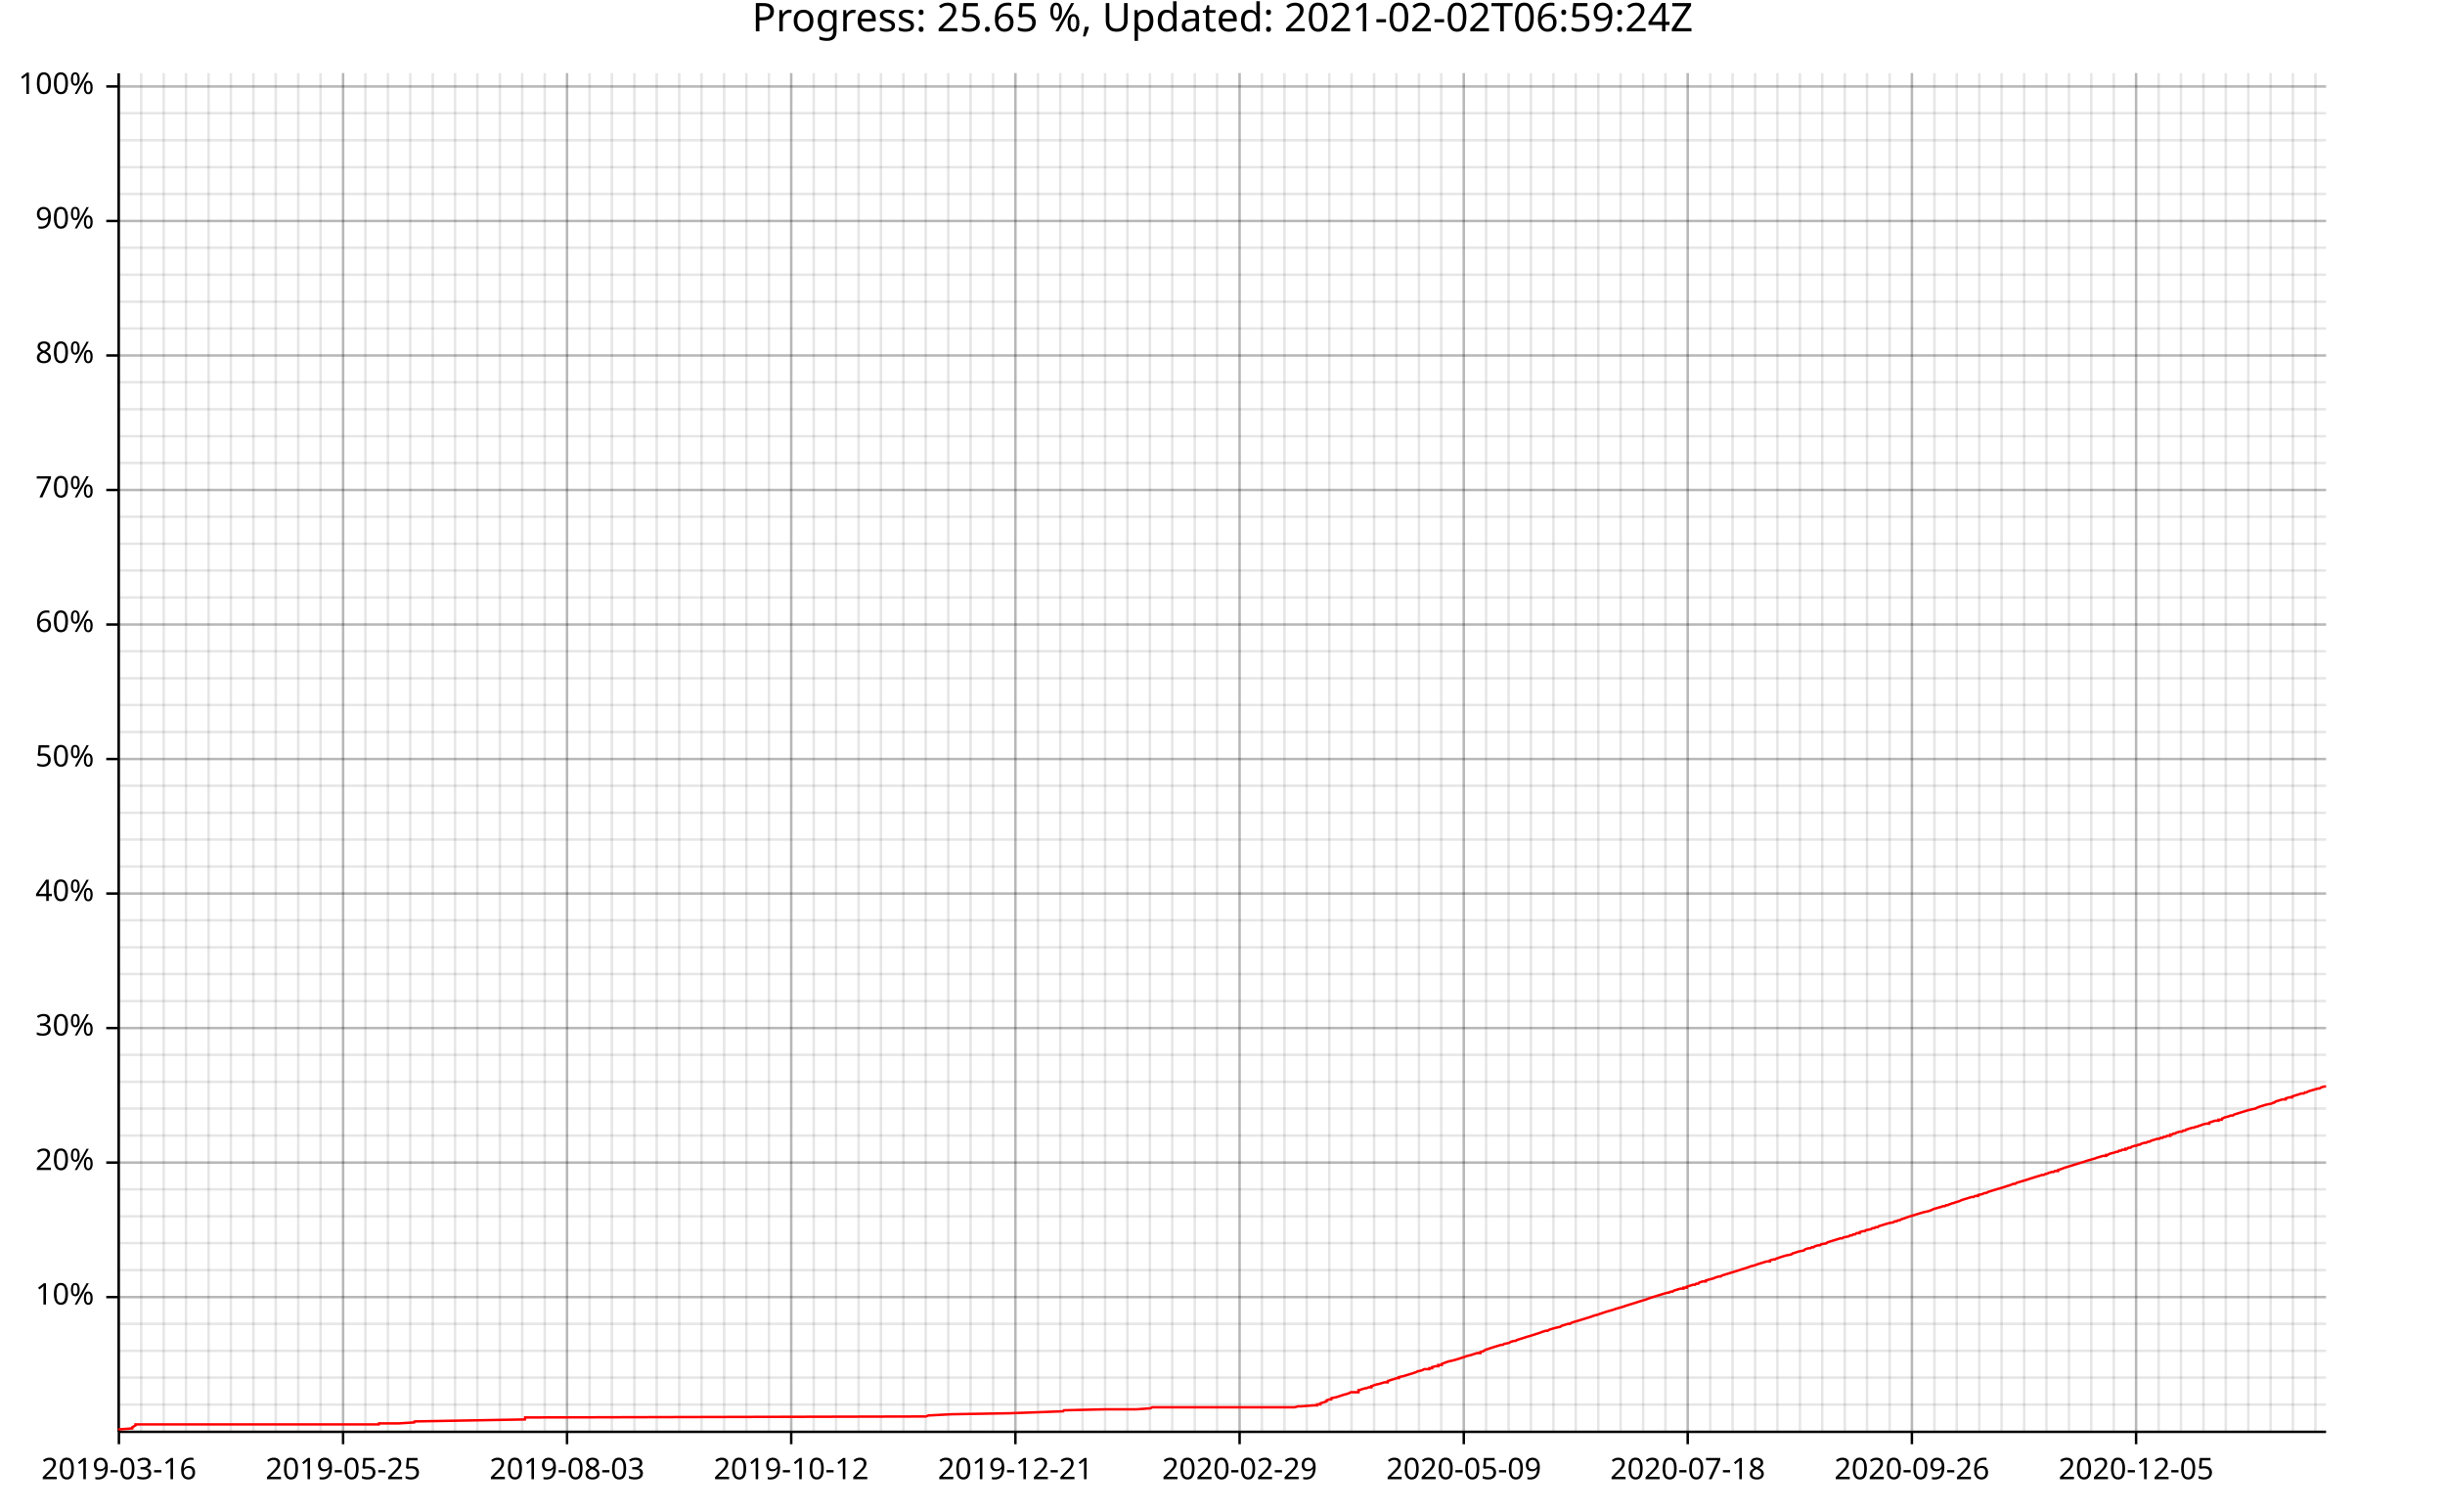
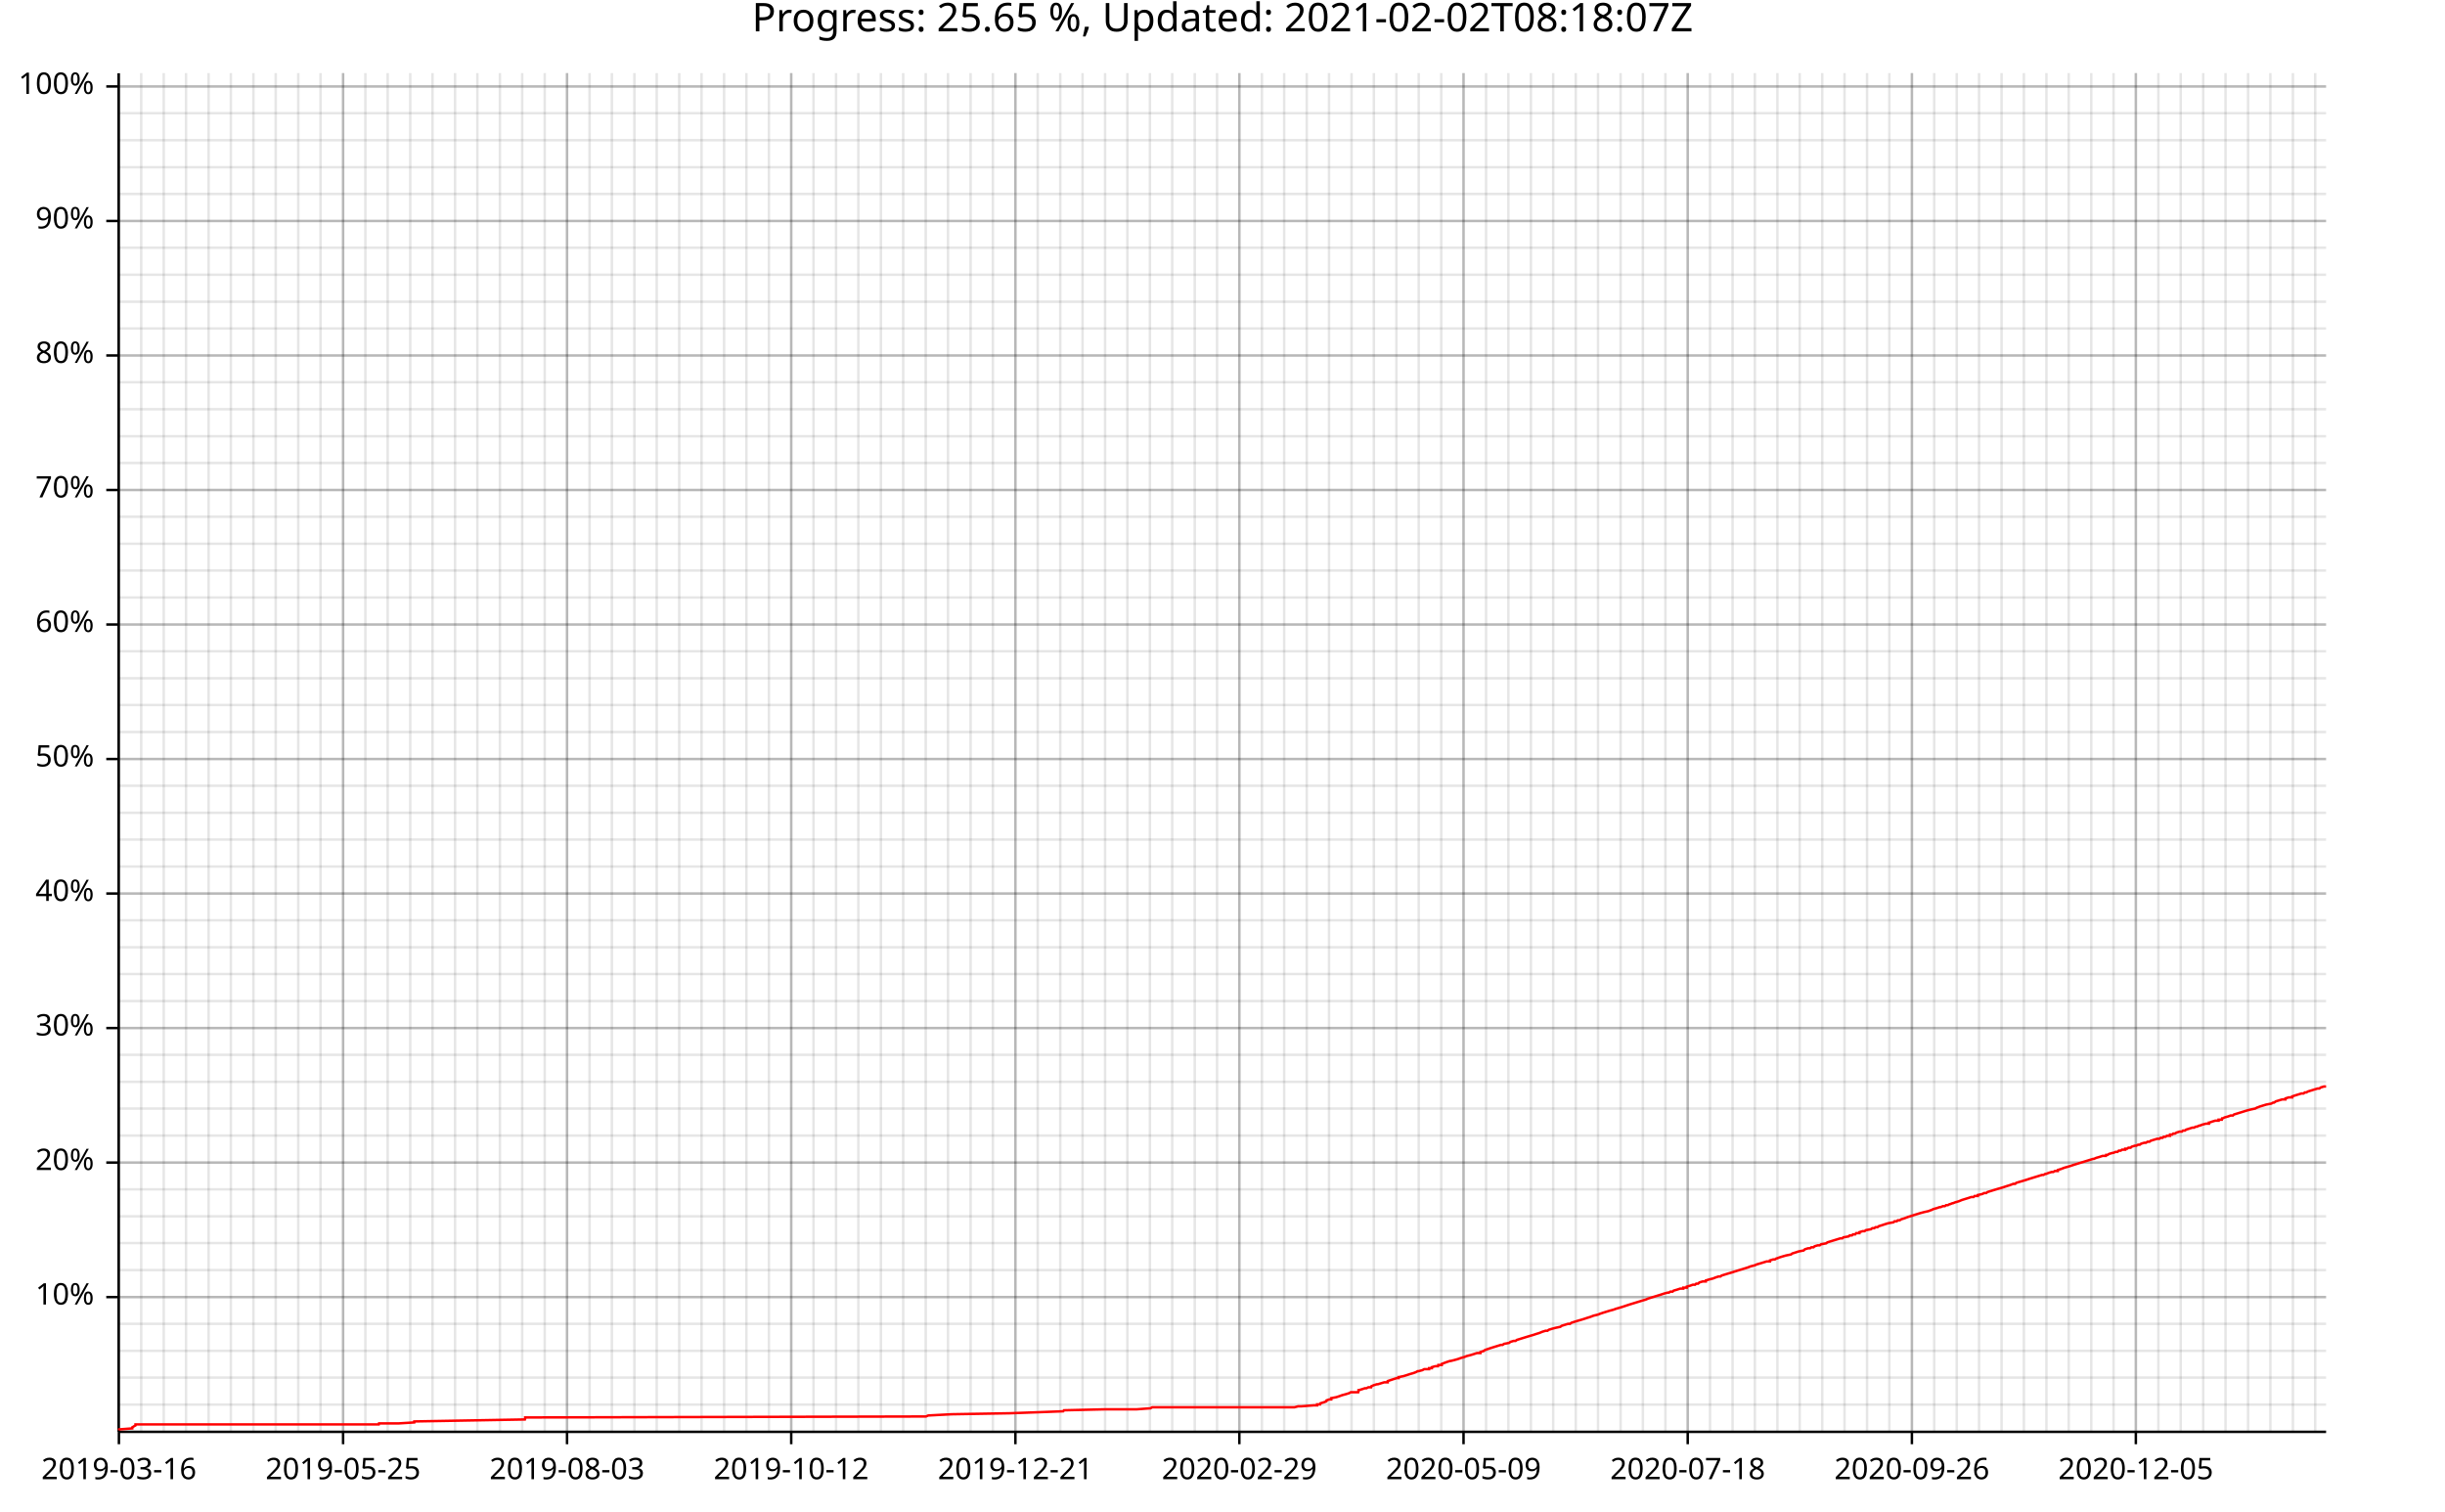
<svg xmlns="http://www.w3.org/2000/svg" width="987" height="610" viewBox="0 0 9870 6100">
  <text x="4935" y="5" dy="0.76em" text-anchor="middle" font-family="sans-serif" font-size="160" opacity="1" fill="#000000">
- Progress: 25.65 %, Updated: 2021-02-02T06:59:24Z
+ Progress: 25.65 %, Updated: 2021-02-02T08:18:07Z
</text>
  <line opacity="0.1" stroke="#000000" stroke-width="10" x1="480" y1="5779" x2="480" y2="295" />
  <line opacity="0.1" stroke="#000000" stroke-width="10" x1="570" y1="5779" x2="570" y2="295" />
  <line opacity="0.1" stroke="#000000" stroke-width="10" x1="661" y1="5779" x2="661" y2="295" />
  <line opacity="0.1" stroke="#000000" stroke-width="10" x1="751" y1="5779" x2="751" y2="295" />
  <line opacity="0.1" stroke="#000000" stroke-width="10" x1="842" y1="5779" x2="842" y2="295" />
  <line opacity="0.1" stroke="#000000" stroke-width="10" x1="932" y1="5779" x2="932" y2="295" />
  <line opacity="0.1" stroke="#000000" stroke-width="10" x1="1023" y1="5779" x2="1023" y2="295" />
  <line opacity="0.1" stroke="#000000" stroke-width="10" x1="1113" y1="5779" x2="1113" y2="295" />
  <line opacity="0.1" stroke="#000000" stroke-width="10" x1="1204" y1="5779" x2="1204" y2="295" />
  <line opacity="0.1" stroke="#000000" stroke-width="10" x1="1294" y1="5779" x2="1294" y2="295" />
  <line opacity="0.1" stroke="#000000" stroke-width="10" x1="1385" y1="5779" x2="1385" y2="295" />
  <line opacity="0.1" stroke="#000000" stroke-width="10" x1="1475" y1="5779" x2="1475" y2="295" />
-   <line opacity="0.1" stroke="#000000" stroke-width="10" x1="1566" y1="5779" x2="1566" y2="295" />
+   <line opacity="0.1" stroke="#000000" stroke-width="10" x1="1565" y1="5779" x2="1565" y2="295" />
  <line opacity="0.1" stroke="#000000" stroke-width="10" x1="1656" y1="5779" x2="1656" y2="295" />
-   <line opacity="0.1" stroke="#000000" stroke-width="10" x1="1747" y1="5779" x2="1747" y2="295" />
+   <line opacity="0.1" stroke="#000000" stroke-width="10" x1="1746" y1="5779" x2="1746" y2="295" />
  <line opacity="0.1" stroke="#000000" stroke-width="10" x1="1837" y1="5779" x2="1837" y2="295" />
  <line opacity="0.1" stroke="#000000" stroke-width="10" x1="1927" y1="5779" x2="1927" y2="295" />
  <line opacity="0.1" stroke="#000000" stroke-width="10" x1="2018" y1="5779" x2="2018" y2="295" />
  <line opacity="0.1" stroke="#000000" stroke-width="10" x1="2108" y1="5779" x2="2108" y2="295" />
  <line opacity="0.1" stroke="#000000" stroke-width="10" x1="2199" y1="5779" x2="2199" y2="295" />
  <line opacity="0.1" stroke="#000000" stroke-width="10" x1="2289" y1="5779" x2="2289" y2="295" />
  <line opacity="0.1" stroke="#000000" stroke-width="10" x1="2380" y1="5779" x2="2380" y2="295" />
  <line opacity="0.1" stroke="#000000" stroke-width="10" x1="2470" y1="5779" x2="2470" y2="295" />
  <line opacity="0.1" stroke="#000000" stroke-width="10" x1="2561" y1="5779" x2="2561" y2="295" />
  <line opacity="0.1" stroke="#000000" stroke-width="10" x1="2651" y1="5779" x2="2651" y2="295" />
  <line opacity="0.1" stroke="#000000" stroke-width="10" x1="2742" y1="5779" x2="2742" y2="295" />
  <line opacity="0.1" stroke="#000000" stroke-width="10" x1="2832" y1="5779" x2="2832" y2="295" />
  <line opacity="0.1" stroke="#000000" stroke-width="10" x1="2923" y1="5779" x2="2923" y2="295" />
  <line opacity="0.1" stroke="#000000" stroke-width="10" x1="3013" y1="5779" x2="3013" y2="295" />
  <line opacity="0.1" stroke="#000000" stroke-width="10" x1="3104" y1="5779" x2="3104" y2="295" />
  <line opacity="0.1" stroke="#000000" stroke-width="10" x1="3194" y1="5779" x2="3194" y2="295" />
-   <line opacity="0.1" stroke="#000000" stroke-width="10" x1="3285" y1="5779" x2="3285" y2="295" />
+   <line opacity="0.1" stroke="#000000" stroke-width="10" x1="3284" y1="5779" x2="3284" y2="295" />
  <line opacity="0.1" stroke="#000000" stroke-width="10" x1="3375" y1="5779" x2="3375" y2="295" />
-   <line opacity="0.1" stroke="#000000" stroke-width="10" x1="3466" y1="5779" x2="3466" y2="295" />
+   <line opacity="0.1" stroke="#000000" stroke-width="10" x1="3465" y1="5779" x2="3465" y2="295" />
  <line opacity="0.1" stroke="#000000" stroke-width="10" x1="3556" y1="5779" x2="3556" y2="295" />
-   <line opacity="0.1" stroke="#000000" stroke-width="10" x1="3647" y1="5779" x2="3647" y2="295" />
+   <line opacity="0.1" stroke="#000000" stroke-width="10" x1="3646" y1="5779" x2="3646" y2="295" />
  <line opacity="0.1" stroke="#000000" stroke-width="10" x1="3737" y1="5779" x2="3737" y2="295" />
-   <line opacity="0.1" stroke="#000000" stroke-width="10" x1="3828" y1="5779" x2="3828" y2="295" />
+   <line opacity="0.1" stroke="#000000" stroke-width="10" x1="3827" y1="5779" x2="3827" y2="295" />
  <line opacity="0.1" stroke="#000000" stroke-width="10" x1="3918" y1="5779" x2="3918" y2="295" />
-   <line opacity="0.1" stroke="#000000" stroke-width="10" x1="4009" y1="5779" x2="4009" y2="295" />
+   <line opacity="0.1" stroke="#000000" stroke-width="10" x1="4008" y1="5779" x2="4008" y2="295" />
  <line opacity="0.1" stroke="#000000" stroke-width="10" x1="4099" y1="5779" x2="4099" y2="295" />
-   <line opacity="0.1" stroke="#000000" stroke-width="10" x1="4190" y1="5779" x2="4190" y2="295" />
+   <line opacity="0.1" stroke="#000000" stroke-width="10" x1="4189" y1="5779" x2="4189" y2="295" />
  <line opacity="0.1" stroke="#000000" stroke-width="10" x1="4280" y1="5779" x2="4280" y2="295" />
  <line opacity="0.1" stroke="#000000" stroke-width="10" x1="4370" y1="5779" x2="4370" y2="295" />
  <line opacity="0.1" stroke="#000000" stroke-width="10" x1="4461" y1="5779" x2="4461" y2="295" />
  <line opacity="0.1" stroke="#000000" stroke-width="10" x1="4551" y1="5779" x2="4551" y2="295" />
  <line opacity="0.1" stroke="#000000" stroke-width="10" x1="4642" y1="5779" x2="4642" y2="295" />
  <line opacity="0.1" stroke="#000000" stroke-width="10" x1="4732" y1="5779" x2="4732" y2="295" />
  <line opacity="0.1" stroke="#000000" stroke-width="10" x1="4823" y1="5779" x2="4823" y2="295" />
  <line opacity="0.1" stroke="#000000" stroke-width="10" x1="4913" y1="5779" x2="4913" y2="295" />
-   <line opacity="0.1" stroke="#000000" stroke-width="10" x1="5004" y1="5779" x2="5004" y2="295" />
+   <line opacity="0.1" stroke="#000000" stroke-width="10" x1="5003" y1="5779" x2="5003" y2="295" />
  <line opacity="0.1" stroke="#000000" stroke-width="10" x1="5094" y1="5779" x2="5094" y2="295" />
-   <line opacity="0.1" stroke="#000000" stroke-width="10" x1="5185" y1="5779" x2="5185" y2="295" />
+   <line opacity="0.1" stroke="#000000" stroke-width="10" x1="5184" y1="5779" x2="5184" y2="295" />
  <line opacity="0.1" stroke="#000000" stroke-width="10" x1="5275" y1="5779" x2="5275" y2="295" />
-   <line opacity="0.1" stroke="#000000" stroke-width="10" x1="5366" y1="5779" x2="5366" y2="295" />
+   <line opacity="0.1" stroke="#000000" stroke-width="10" x1="5365" y1="5779" x2="5365" y2="295" />
  <line opacity="0.1" stroke="#000000" stroke-width="10" x1="5456" y1="5779" x2="5456" y2="295" />
-   <line opacity="0.1" stroke="#000000" stroke-width="10" x1="5547" y1="5779" x2="5547" y2="295" />
+   <line opacity="0.1" stroke="#000000" stroke-width="10" x1="5546" y1="5779" x2="5546" y2="295" />
  <line opacity="0.1" stroke="#000000" stroke-width="10" x1="5637" y1="5779" x2="5637" y2="295" />
-   <line opacity="0.1" stroke="#000000" stroke-width="10" x1="5728" y1="5779" x2="5728" y2="295" />
+   <line opacity="0.1" stroke="#000000" stroke-width="10" x1="5727" y1="5779" x2="5727" y2="295" />
  <line opacity="0.1" stroke="#000000" stroke-width="10" x1="5818" y1="5779" x2="5818" y2="295" />
-   <line opacity="0.1" stroke="#000000" stroke-width="10" x1="5909" y1="5779" x2="5909" y2="295" />
+   <line opacity="0.1" stroke="#000000" stroke-width="10" x1="5908" y1="5779" x2="5908" y2="295" />
  <line opacity="0.1" stroke="#000000" stroke-width="10" x1="5999" y1="5779" x2="5999" y2="295" />
-   <line opacity="0.1" stroke="#000000" stroke-width="10" x1="6090" y1="5779" x2="6090" y2="295" />
+   <line opacity="0.1" stroke="#000000" stroke-width="10" x1="6089" y1="5779" x2="6089" y2="295" />
  <line opacity="0.1" stroke="#000000" stroke-width="10" x1="6180" y1="5779" x2="6180" y2="295" />
-   <line opacity="0.1" stroke="#000000" stroke-width="10" x1="6271" y1="5779" x2="6271" y2="295" />
+   <line opacity="0.1" stroke="#000000" stroke-width="10" x1="6270" y1="5779" x2="6270" y2="295" />
  <line opacity="0.1" stroke="#000000" stroke-width="10" x1="6361" y1="5779" x2="6361" y2="295" />
-   <line opacity="0.1" stroke="#000000" stroke-width="10" x1="6452" y1="5779" x2="6452" y2="295" />
+   <line opacity="0.1" stroke="#000000" stroke-width="10" x1="6451" y1="5779" x2="6451" y2="295" />
  <line opacity="0.1" stroke="#000000" stroke-width="10" x1="6542" y1="5779" x2="6542" y2="295" />
-   <line opacity="0.1" stroke="#000000" stroke-width="10" x1="6633" y1="5779" x2="6633" y2="295" />
+   <line opacity="0.1" stroke="#000000" stroke-width="10" x1="6632" y1="5779" x2="6632" y2="295" />
  <line opacity="0.1" stroke="#000000" stroke-width="10" x1="6723" y1="5779" x2="6723" y2="295" />
  <line opacity="0.1" stroke="#000000" stroke-width="10" x1="6813" y1="5779" x2="6813" y2="295" />
-   <line opacity="0.1" stroke="#000000" stroke-width="10" x1="6904" y1="5779" x2="6904" y2="295" />
+   <line opacity="0.1" stroke="#000000" stroke-width="10" x1="6903" y1="5779" x2="6903" y2="295" />
  <line opacity="0.1" stroke="#000000" stroke-width="10" x1="6994" y1="5779" x2="6994" y2="295" />
-   <line opacity="0.1" stroke="#000000" stroke-width="10" x1="7085" y1="5779" x2="7085" y2="295" />
+   <line opacity="0.1" stroke="#000000" stroke-width="10" x1="7084" y1="5779" x2="7084" y2="295" />
  <line opacity="0.1" stroke="#000000" stroke-width="10" x1="7175" y1="5779" x2="7175" y2="295" />
-   <line opacity="0.1" stroke="#000000" stroke-width="10" x1="7266" y1="5779" x2="7266" y2="295" />
+   <line opacity="0.1" stroke="#000000" stroke-width="10" x1="7265" y1="5779" x2="7265" y2="295" />
  <line opacity="0.1" stroke="#000000" stroke-width="10" x1="7356" y1="5779" x2="7356" y2="295" />
-   <line opacity="0.1" stroke="#000000" stroke-width="10" x1="7447" y1="5779" x2="7447" y2="295" />
+   <line opacity="0.1" stroke="#000000" stroke-width="10" x1="7446" y1="5779" x2="7446" y2="295" />
  <line opacity="0.1" stroke="#000000" stroke-width="10" x1="7537" y1="5779" x2="7537" y2="295" />
-   <line opacity="0.1" stroke="#000000" stroke-width="10" x1="7628" y1="5779" x2="7628" y2="295" />
+   <line opacity="0.1" stroke="#000000" stroke-width="10" x1="7627" y1="5779" x2="7627" y2="295" />
  <line opacity="0.1" stroke="#000000" stroke-width="10" x1="7718" y1="5779" x2="7718" y2="295" />
-   <line opacity="0.1" stroke="#000000" stroke-width="10" x1="7809" y1="5779" x2="7809" y2="295" />
+   <line opacity="0.1" stroke="#000000" stroke-width="10" x1="7808" y1="5779" x2="7808" y2="295" />
  <line opacity="0.1" stroke="#000000" stroke-width="10" x1="7899" y1="5779" x2="7899" y2="295" />
-   <line opacity="0.1" stroke="#000000" stroke-width="10" x1="7990" y1="5779" x2="7990" y2="295" />
+   <line opacity="0.1" stroke="#000000" stroke-width="10" x1="7989" y1="5779" x2="7989" y2="295" />
  <line opacity="0.1" stroke="#000000" stroke-width="10" x1="8080" y1="5779" x2="8080" y2="295" />
-   <line opacity="0.1" stroke="#000000" stroke-width="10" x1="8171" y1="5779" x2="8171" y2="295" />
+   <line opacity="0.1" stroke="#000000" stroke-width="10" x1="8170" y1="5779" x2="8170" y2="295" />
  <line opacity="0.1" stroke="#000000" stroke-width="10" x1="8261" y1="5779" x2="8261" y2="295" />
-   <line opacity="0.1" stroke="#000000" stroke-width="10" x1="8352" y1="5779" x2="8352" y2="295" />
+   <line opacity="0.1" stroke="#000000" stroke-width="10" x1="8351" y1="5779" x2="8351" y2="295" />
  <line opacity="0.1" stroke="#000000" stroke-width="10" x1="8442" y1="5779" x2="8442" y2="295" />
-   <line opacity="0.1" stroke="#000000" stroke-width="10" x1="8533" y1="5779" x2="8533" y2="295" />
-   <line opacity="0.1" stroke="#000000" stroke-width="10" x1="8623" y1="5779" x2="8623" y2="295" />
-   <line opacity="0.1" stroke="#000000" stroke-width="10" x1="8714" y1="5779" x2="8714" y2="295" />
-   <line opacity="0.1" stroke="#000000" stroke-width="10" x1="8804" y1="5779" x2="8804" y2="295" />
-   <line opacity="0.1" stroke="#000000" stroke-width="10" x1="8895" y1="5779" x2="8895" y2="295" />
-   <line opacity="0.1" stroke="#000000" stroke-width="10" x1="8985" y1="5779" x2="8985" y2="295" />
-   <line opacity="0.1" stroke="#000000" stroke-width="10" x1="9076" y1="5779" x2="9076" y2="295" />
-   <line opacity="0.1" stroke="#000000" stroke-width="10" x1="9166" y1="5779" x2="9166" y2="295" />
+   <line opacity="0.1" stroke="#000000" stroke-width="10" x1="8532" y1="5779" x2="8532" y2="295" />
+   <line opacity="0.1" stroke="#000000" stroke-width="10" x1="8622" y1="5779" x2="8622" y2="295" />
+   <line opacity="0.1" stroke="#000000" stroke-width="10" x1="8713" y1="5779" x2="8713" y2="295" />
+   <line opacity="0.1" stroke="#000000" stroke-width="10" x1="8803" y1="5779" x2="8803" y2="295" />
+   <line opacity="0.1" stroke="#000000" stroke-width="10" x1="8894" y1="5779" x2="8894" y2="295" />
+   <line opacity="0.1" stroke="#000000" stroke-width="10" x1="8984" y1="5779" x2="8984" y2="295" />
+   <line opacity="0.1" stroke="#000000" stroke-width="10" x1="9075" y1="5779" x2="9075" y2="295" />
+   <line opacity="0.1" stroke="#000000" stroke-width="10" x1="9165" y1="5779" x2="9165" y2="295" />
  <line opacity="0.1" stroke="#000000" stroke-width="10" x1="9256" y1="5779" x2="9256" y2="295" />
-   <line opacity="0.1" stroke="#000000" stroke-width="10" x1="9347" y1="5779" x2="9347" y2="295" />
+   <line opacity="0.1" stroke="#000000" stroke-width="10" x1="9346" y1="5779" x2="9346" y2="295" />
  <line opacity="0.1" stroke="#000000" stroke-width="10" x1="480" y1="5670" x2="9390" y2="5670" />
  <line opacity="0.1" stroke="#000000" stroke-width="10" x1="480" y1="5561" x2="9390" y2="5561" />
  <line opacity="0.1" stroke="#000000" stroke-width="10" x1="480" y1="5453" x2="9390" y2="5453" />
  <line opacity="0.1" stroke="#000000" stroke-width="10" x1="480" y1="5344" x2="9390" y2="5344" />
  <line opacity="0.1" stroke="#000000" stroke-width="10" x1="480" y1="5236" x2="9390" y2="5236" />
  <line opacity="0.1" stroke="#000000" stroke-width="10" x1="480" y1="5127" x2="9390" y2="5127" />
  <line opacity="0.1" stroke="#000000" stroke-width="10" x1="480" y1="5018" x2="9390" y2="5018" />
  <line opacity="0.1" stroke="#000000" stroke-width="10" x1="480" y1="4910" x2="9390" y2="4910" />
  <line opacity="0.1" stroke="#000000" stroke-width="10" x1="480" y1="4801" x2="9390" y2="4801" />
  <line opacity="0.1" stroke="#000000" stroke-width="10" x1="480" y1="4693" x2="9390" y2="4693" />
  <line opacity="0.1" stroke="#000000" stroke-width="10" x1="480" y1="4584" x2="9390" y2="4584" />
  <line opacity="0.1" stroke="#000000" stroke-width="10" x1="480" y1="4475" x2="9390" y2="4475" />
  <line opacity="0.1" stroke="#000000" stroke-width="10" x1="480" y1="4367" x2="9390" y2="4367" />
  <line opacity="0.1" stroke="#000000" stroke-width="10" x1="480" y1="4258" x2="9390" y2="4258" />
  <line opacity="0.1" stroke="#000000" stroke-width="10" x1="480" y1="4150" x2="9390" y2="4150" />
  <line opacity="0.1" stroke="#000000" stroke-width="10" x1="480" y1="4041" x2="9390" y2="4041" />
  <line opacity="0.1" stroke="#000000" stroke-width="10" x1="480" y1="3932" x2="9390" y2="3932" />
  <line opacity="0.1" stroke="#000000" stroke-width="10" x1="480" y1="3824" x2="9390" y2="3824" />
  <line opacity="0.1" stroke="#000000" stroke-width="10" x1="480" y1="3715" x2="9390" y2="3715" />
  <line opacity="0.1" stroke="#000000" stroke-width="10" x1="480" y1="3607" x2="9390" y2="3607" />
  <line opacity="0.1" stroke="#000000" stroke-width="10" x1="480" y1="3498" x2="9390" y2="3498" />
  <line opacity="0.1" stroke="#000000" stroke-width="10" x1="480" y1="3389" x2="9390" y2="3389" />
  <line opacity="0.1" stroke="#000000" stroke-width="10" x1="480" y1="3281" x2="9390" y2="3281" />
  <line opacity="0.1" stroke="#000000" stroke-width="10" x1="480" y1="3172" x2="9390" y2="3172" />
  <line opacity="0.1" stroke="#000000" stroke-width="10" x1="480" y1="3064" x2="9390" y2="3064" />
  <line opacity="0.1" stroke="#000000" stroke-width="10" x1="480" y1="2955" x2="9390" y2="2955" />
  <line opacity="0.1" stroke="#000000" stroke-width="10" x1="480" y1="2846" x2="9390" y2="2846" />
  <line opacity="0.1" stroke="#000000" stroke-width="10" x1="480" y1="2738" x2="9390" y2="2738" />
  <line opacity="0.1" stroke="#000000" stroke-width="10" x1="480" y1="2629" x2="9390" y2="2629" />
  <line opacity="0.1" stroke="#000000" stroke-width="10" x1="480" y1="2521" x2="9390" y2="2521" />
  <line opacity="0.1" stroke="#000000" stroke-width="10" x1="480" y1="2412" x2="9390" y2="2412" />
  <line opacity="0.1" stroke="#000000" stroke-width="10" x1="480" y1="2303" x2="9390" y2="2303" />
  <line opacity="0.1" stroke="#000000" stroke-width="10" x1="480" y1="2195" x2="9390" y2="2195" />
  <line opacity="0.1" stroke="#000000" stroke-width="10" x1="480" y1="2086" x2="9390" y2="2086" />
  <line opacity="0.1" stroke="#000000" stroke-width="10" x1="480" y1="1978" x2="9390" y2="1978" />
  <line opacity="0.1" stroke="#000000" stroke-width="10" x1="480" y1="1869" x2="9390" y2="1869" />
  <line opacity="0.1" stroke="#000000" stroke-width="10" x1="480" y1="1761" x2="9390" y2="1761" />
  <line opacity="0.1" stroke="#000000" stroke-width="10" x1="480" y1="1652" x2="9390" y2="1652" />
  <line opacity="0.1" stroke="#000000" stroke-width="10" x1="480" y1="1543" x2="9390" y2="1543" />
  <line opacity="0.1" stroke="#000000" stroke-width="10" x1="480" y1="1435" x2="9390" y2="1435" />
  <line opacity="0.1" stroke="#000000" stroke-width="10" x1="480" y1="1326" x2="9390" y2="1326" />
  <line opacity="0.1" stroke="#000000" stroke-width="10" x1="480" y1="1218" x2="9390" y2="1218" />
  <line opacity="0.1" stroke="#000000" stroke-width="10" x1="480" y1="1109" x2="9390" y2="1109" />
  <line opacity="0.1" stroke="#000000" stroke-width="10" x1="480" y1="1000" x2="9390" y2="1000" />
  <line opacity="0.1" stroke="#000000" stroke-width="10" x1="480" y1="892" x2="9390" y2="892" />
  <line opacity="0.1" stroke="#000000" stroke-width="10" x1="480" y1="783" x2="9390" y2="783" />
  <line opacity="0.1" stroke="#000000" stroke-width="10" x1="480" y1="675" x2="9390" y2="675" />
  <line opacity="0.1" stroke="#000000" stroke-width="10" x1="480" y1="566" x2="9390" y2="566" />
  <line opacity="0.1" stroke="#000000" stroke-width="10" x1="480" y1="457" x2="9390" y2="457" />
  <line opacity="0.1" stroke="#000000" stroke-width="10" x1="480" y1="349" x2="9390" y2="349" />
  <line opacity="0.2" stroke="#000000" stroke-width="10" x1="480" y1="5779" x2="480" y2="295" />
  <line opacity="0.2" stroke="#000000" stroke-width="10" x1="1385" y1="5779" x2="1385" y2="295" />
  <line opacity="0.2" stroke="#000000" stroke-width="10" x1="2289" y1="5779" x2="2289" y2="295" />
  <line opacity="0.2" stroke="#000000" stroke-width="10" x1="3194" y1="5779" x2="3194" y2="295" />
  <line opacity="0.2" stroke="#000000" stroke-width="10" x1="4099" y1="5779" x2="4099" y2="295" />
-   <line opacity="0.2" stroke="#000000" stroke-width="10" x1="5004" y1="5779" x2="5004" y2="295" />
-   <line opacity="0.2" stroke="#000000" stroke-width="10" x1="5909" y1="5779" x2="5909" y2="295" />
+   <line opacity="0.2" stroke="#000000" stroke-width="10" x1="5003" y1="5779" x2="5003" y2="295" />
+   <line opacity="0.2" stroke="#000000" stroke-width="10" x1="5908" y1="5779" x2="5908" y2="295" />
  <line opacity="0.2" stroke="#000000" stroke-width="10" x1="6813" y1="5779" x2="6813" y2="295" />
  <line opacity="0.2" stroke="#000000" stroke-width="10" x1="7718" y1="5779" x2="7718" y2="295" />
-   <line opacity="0.2" stroke="#000000" stroke-width="10" x1="8623" y1="5779" x2="8623" y2="295" />
+   <line opacity="0.2" stroke="#000000" stroke-width="10" x1="8622" y1="5779" x2="8622" y2="295" />
  <line opacity="0.2" stroke="#000000" stroke-width="10" x1="480" y1="5236" x2="9390" y2="5236" />
  <line opacity="0.2" stroke="#000000" stroke-width="10" x1="480" y1="4693" x2="9390" y2="4693" />
  <line opacity="0.2" stroke="#000000" stroke-width="10" x1="480" y1="4150" x2="9390" y2="4150" />
  <line opacity="0.2" stroke="#000000" stroke-width="10" x1="480" y1="3607" x2="9390" y2="3607" />
  <line opacity="0.2" stroke="#000000" stroke-width="10" x1="480" y1="3064" x2="9390" y2="3064" />
  <line opacity="0.2" stroke="#000000" stroke-width="10" x1="480" y1="2521" x2="9390" y2="2521" />
  <line opacity="0.2" stroke="#000000" stroke-width="10" x1="480" y1="1978" x2="9390" y2="1978" />
  <line opacity="0.2" stroke="#000000" stroke-width="10" x1="480" y1="1435" x2="9390" y2="1435" />
  <line opacity="0.2" stroke="#000000" stroke-width="10" x1="480" y1="892" x2="9390" y2="892" />
  <line opacity="0.2" stroke="#000000" stroke-width="10" x1="480" y1="349" x2="9390" y2="349" />
  <polyline fill="none" opacity="1" stroke="#000000" stroke-width="10" points="479,296 479,5780 " />
  <text x="380" y="5236" dy="0.5ex" text-anchor="end" font-family="sans-serif" font-size="120" opacity="1" fill="#000000">
10%
</text>
  <polyline fill="none" opacity="1" stroke="#000000" stroke-width="10" points="429,5236 479,5236 " />
  <text x="380" y="4693" dy="0.5ex" text-anchor="end" font-family="sans-serif" font-size="120" opacity="1" fill="#000000">
20%
</text>
  <polyline fill="none" opacity="1" stroke="#000000" stroke-width="10" points="429,4693 479,4693 " />
  <text x="380" y="4150" dy="0.5ex" text-anchor="end" font-family="sans-serif" font-size="120" opacity="1" fill="#000000">
30%
</text>
  <polyline fill="none" opacity="1" stroke="#000000" stroke-width="10" points="429,4150 479,4150 " />
  <text x="380" y="3607" dy="0.5ex" text-anchor="end" font-family="sans-serif" font-size="120" opacity="1" fill="#000000">
40%
</text>
  <polyline fill="none" opacity="1" stroke="#000000" stroke-width="10" points="429,3607 479,3607 " />
  <text x="380" y="3064" dy="0.5ex" text-anchor="end" font-family="sans-serif" font-size="120" opacity="1" fill="#000000">
50%
</text>
  <polyline fill="none" opacity="1" stroke="#000000" stroke-width="10" points="429,3064 479,3064 " />
  <text x="380" y="2521" dy="0.5ex" text-anchor="end" font-family="sans-serif" font-size="120" opacity="1" fill="#000000">
60%
</text>
  <polyline fill="none" opacity="1" stroke="#000000" stroke-width="10" points="429,2521 479,2521 " />
  <text x="380" y="1978" dy="0.5ex" text-anchor="end" font-family="sans-serif" font-size="120" opacity="1" fill="#000000">
70%
</text>
  <polyline fill="none" opacity="1" stroke="#000000" stroke-width="10" points="429,1978 479,1978 " />
  <text x="380" y="1435" dy="0.5ex" text-anchor="end" font-family="sans-serif" font-size="120" opacity="1" fill="#000000">
80%
</text>
  <polyline fill="none" opacity="1" stroke="#000000" stroke-width="10" points="429,1435 479,1435 " />
  <text x="380" y="892" dy="0.5ex" text-anchor="end" font-family="sans-serif" font-size="120" opacity="1" fill="#000000">
90%
</text>
  <polyline fill="none" opacity="1" stroke="#000000" stroke-width="10" points="429,892 479,892 " />
  <text x="380" y="349" dy="0.5ex" text-anchor="end" font-family="sans-serif" font-size="120" opacity="1" fill="#000000">
100%
</text>
  <polyline fill="none" opacity="1" stroke="#000000" stroke-width="10" points="429,349 479,349 " />
  <polyline fill="none" opacity="1" stroke="#000000" stroke-width="10" points="480,5780 9390,5780 " />
  <text x="480" y="5880" dy="0.76em" text-anchor="middle" font-family="sans-serif" font-size="120" opacity="1" fill="#000000">
2019-03-16
</text>
  <polyline fill="none" opacity="1" stroke="#000000" stroke-width="10" points="480,5780 480,5830 " />
  <text x="1385" y="5880" dy="0.76em" text-anchor="middle" font-family="sans-serif" font-size="120" opacity="1" fill="#000000">
2019-05-25
</text>
  <polyline fill="none" opacity="1" stroke="#000000" stroke-width="10" points="1385,5780 1385,5830 " />
  <text x="2289" y="5880" dy="0.76em" text-anchor="middle" font-family="sans-serif" font-size="120" opacity="1" fill="#000000">
2019-08-03
</text>
  <polyline fill="none" opacity="1" stroke="#000000" stroke-width="10" points="2289,5780 2289,5830 " />
  <text x="3194" y="5880" dy="0.76em" text-anchor="middle" font-family="sans-serif" font-size="120" opacity="1" fill="#000000">
2019-10-12
</text>
  <polyline fill="none" opacity="1" stroke="#000000" stroke-width="10" points="3194,5780 3194,5830 " />
  <text x="4099" y="5880" dy="0.76em" text-anchor="middle" font-family="sans-serif" font-size="120" opacity="1" fill="#000000">
2019-12-21
</text>
  <polyline fill="none" opacity="1" stroke="#000000" stroke-width="10" points="4099,5780 4099,5830 " />
-   <text x="5004" y="5880" dy="0.76em" text-anchor="middle" font-family="sans-serif" font-size="120" opacity="1" fill="#000000">
+   <text x="5003" y="5880" dy="0.76em" text-anchor="middle" font-family="sans-serif" font-size="120" opacity="1" fill="#000000">
2020-02-29
</text>
-   <polyline fill="none" opacity="1" stroke="#000000" stroke-width="10" points="5004,5780 5004,5830 " />
-   <text x="5909" y="5880" dy="0.76em" text-anchor="middle" font-family="sans-serif" font-size="120" opacity="1" fill="#000000">
+   <polyline fill="none" opacity="1" stroke="#000000" stroke-width="10" points="5003,5780 5003,5830 " />
+   <text x="5908" y="5880" dy="0.76em" text-anchor="middle" font-family="sans-serif" font-size="120" opacity="1" fill="#000000">
2020-05-09
</text>
-   <polyline fill="none" opacity="1" stroke="#000000" stroke-width="10" points="5909,5780 5909,5830 " />
+   <polyline fill="none" opacity="1" stroke="#000000" stroke-width="10" points="5908,5780 5908,5830 " />
  <text x="6813" y="5880" dy="0.76em" text-anchor="middle" font-family="sans-serif" font-size="120" opacity="1" fill="#000000">
2020-07-18
</text>
  <polyline fill="none" opacity="1" stroke="#000000" stroke-width="10" points="6813,5780 6813,5830 " />
  <text x="7718" y="5880" dy="0.76em" text-anchor="middle" font-family="sans-serif" font-size="120" opacity="1" fill="#000000">
2020-09-26
</text>
  <polyline fill="none" opacity="1" stroke="#000000" stroke-width="10" points="7718,5780 7718,5830 " />
-   <text x="8623" y="5880" dy="0.76em" text-anchor="middle" font-family="sans-serif" font-size="120" opacity="1" fill="#000000">
+   <text x="8622" y="5880" dy="0.76em" text-anchor="middle" font-family="sans-serif" font-size="120" opacity="1" fill="#000000">
2020-12-05
</text>
-   <polyline fill="none" opacity="1" stroke="#000000" stroke-width="10" points="8623,5780 8623,5830 " />
-   <polyline fill="none" opacity="1" stroke="#FF0000" stroke-width="10" points="480,5774 480,5774 480,5774 481,5770 483,5770 534,5766 534,5762 534,5758 534,5762 540,5758 547,5754 547,5750 1503,5750 1529,5750 1530,5746 1535,5746 1549,5746 1550,5746 1550,5746 1581,5746 1581,5746 1582,5746 1607,5746 1607,5746 1608,5746 1672,5742 1672,5742 1673,5738 1673,5734 1673,5738 2119,5730 2120,5726 2120,5722 2124,5722 2125,5722 3738,5718 3747,5714 3842,5709 3844,5709 4076,5705 4076,5705 4187,5701 4292,5697 4295,5693 4465,5689 4589,5689 4644,5685 4644,5685 4651,5681 5226,5681 5226,5681 5240,5677 5252,5677 5305,5673 5305,5673 5309,5673 5317,5673 5317,5669 5322,5669 5330,5669 5330,5665 5330,5665 5343,5661 5355,5657 5355,5653 5367,5649 5374,5649 5375,5644 5395,5640 5407,5636 5419,5632 5433,5628 5434,5628 5446,5624 5446,5624 5446,5624 5446,5624 5446,5624 5453,5620 5469,5620 5484,5620 5484,5620 5484,5620 5484,5616 5484,5612 5486,5612 5498,5608 5511,5604 5512,5604 5516,5604 5525,5600 5536,5600 5536,5596 5537,5596 5537,5596 5546,5592 5559,5588 5560,5588 5562,5588 5576,5584 5589,5580 5602,5580 5602,5575 5614,5571 5627,5567 5640,5563 5647,5563 5647,5559 5647,5559 5666,5555 5679,5551 5679,5551 5692,5547 5692,5547 5705,5543 5705,5543 5717,5539 5724,5535 5725,5535 5725,5535 5725,5535 5726,5535 5728,5535 5728,5535 5742,5531 5749,5527 5756,5527 5770,5527 5770,5523 5781,5523 5781,5523 5781,5519 5795,5515 5803,5515 5803,5515 5803,5515 5804,5515 5806,5515 5806,5510 5806,5510 5820,5510 5820,5506 5820,5506 5830,5502 5841,5498 5854,5494 5857,5494 5872,5490 5886,5486 5886,5486 5898,5482 5911,5478 5911,5478 5921,5474 5938,5470 5950,5466 5963,5462 5976,5462 5976,5462 5976,5458 5976,5458 5989,5454 5989,5454 5994,5450 5994,5450 6008,5445 6020,5441 6033,5437 6046,5433 6059,5429 6066,5429 6072,5425 6092,5421 6098,5417 6111,5413 6118,5413 6124,5409 6124,5409 6137,5405 6150,5401 6150,5401 6162,5397 6176,5393 6189,5389 6201,5385 6214,5381 6227,5376 6240,5372 6248,5372 6253,5368 6266,5364 6280,5360 6299,5356 6304,5352 6317,5348 6330,5344 6338,5344 6338,5344 6343,5340 6355,5336 6369,5332 6382,5328 6395,5324 6408,5320 6421,5316 6434,5311 6434,5311 6434,5311 6450,5307 6450,5307 6461,5303 6473,5299 6485,5295 6485,5295 6485,5295 6499,5291 6499,5291 6513,5287 6524,5283 6538,5279 6552,5275 6563,5271 6576,5267 6589,5263 6602,5259 6614,5255 6627,5251 6644,5246 6654,5242 6666,5238 6679,5234 6692,5230 6705,5226 6718,5222 6733,5218 6738,5218 6744,5214 6752,5214 6757,5210 6770,5206 6783,5202 6796,5202 6796,5198 6809,5198 6809,5194 6809,5194 6823,5190 6835,5186 6843,5186 6843,5186 6847,5182 6847,5182 6856,5182 6860,5177 6873,5173 6886,5173 6886,5169 6900,5165 6916,5161 6925,5157 6938,5153 6946,5153 6951,5149 6964,5145 6977,5141 6990,5137 7003,5133 7016,5129 7028,5125 7041,5121 7054,5117 7067,5112 7083,5108 7083,5108 7093,5104 7106,5100 7119,5096 7132,5092 7133,5092 7145,5092 7145,5088 7158,5084 7165,5084 7172,5080 7174,5080 7184,5076 7197,5072 7210,5068 7231,5064 7236,5060 7249,5056 7261,5052 7281,5048 7282,5048 7287,5043 7300,5039 7308,5039 7313,5035 7321,5035 7326,5031 7339,5027 7347,5027 7351,5023 7373,5019 7377,5015 7390,5011 7403,5007 7416,5003 7429,4999 7437,4999 7442,4995 7463,4991 7468,4987 7476,4987 7476,4987 7481,4983 7489,4983 7489,4983 7489,4983 7494,4978 7501,4978 7501,4978 7501,4978 7507,4978 7507,4974 7520,4970 7520,4970 7528,4970 7532,4966 7553,4962 7558,4958 7566,4958 7571,4954 7580,4954 7580,4954 7584,4950 7597,4946 7610,4942 7623,4938 7644,4934 7649,4930 7649,4930 7657,4930 7662,4926 7669,4926 7675,4922 7688,4918 7701,4913 7714,4909 7727,4905 7740,4901 7753,4897 7767,4893 7786,4889 7796,4885 7797,4885 7804,4881 7804,4881 7818,4877 7831,4873 7831,4873 7834,4873 7843,4869 7851,4869 7856,4865 7856,4865 7857,4865 7863,4865 7863,4865 7870,4861 7870,4861 7872,4861 7882,4857 7885,4857 7885,4857 7895,4853 7895,4853 7896,4853 7909,4849 7920,4844 7933,4840 7946,4836 7946,4836 7959,4832 7967,4832 7972,4828 7985,4828 7985,4824 8003,4820 8011,4816 8019,4816 8024,4812 8037,4808 8037,4808 8050,4804 8063,4800 8077,4796 8090,4792 8102,4788 8115,4784 8127,4779 8135,4779 8140,4775 8153,4771 8167,4767 8180,4763 8192,4759 8205,4755 8217,4751 8231,4747 8243,4743 8250,4743 8257,4739 8260,4739 8270,4735 8282,4731 8290,4731 8295,4727 8308,4727 8308,4723 8321,4719 8334,4714 8347,4710 8360,4706 8373,4702 8386,4698 8399,4694 8412,4690 8424,4686 8437,4682 8438,4682 8451,4678 8453,4678 8453,4678 8463,4674 8476,4670 8489,4666 8502,4666 8502,4662 8509,4662 8515,4658 8515,4658 8529,4654 8531,4654 8532,4654 8541,4650 8548,4650 8549,4650 8554,4645 8554,4645 8554,4645 8561,4645 8562,4645 8567,4641 8580,4641 8580,4637 8588,4637 8592,4633 8601,4633 8605,4629 8619,4625 8621,4625 8621,4625 8621,4625 8621,4625 8621,4625 8625,4625 8631,4621 8633,4621 8638,4621 8644,4617 8657,4613 8657,4613 8664,4613 8670,4609 8677,4609 8677,4609 8683,4605 8696,4601 8709,4597 8717,4597 8717,4597 8722,4593 8724,4593 8730,4593 8730,4593 8735,4589 8742,4589 8743,4589 8748,4585 8748,4585 8755,4585 8755,4585 8755,4585 8755,4585 8755,4585 8761,4585 8761,4580 8761,4580 8767,4580 8769,4580 8769,4580 8769,4580 8773,4576 8774,4576 8780,4576 8786,4572 8787,4572 8800,4568 8800,4568 8804,4568 8807,4568 8807,4568 8807,4568 8807,4568 8808,4568 8808,4568 8808,4568 8808,4568 8808,4568 8808,4568 8808,4568 8808,4568 8809,4568 8813,4564 8814,4564 8815,4564 8818,4564 8818,4564 8818,4564 8818,4564 8818,4564 8818,4564 8818,4564 8821,4564 8825,4560 8838,4556 8851,4552 8857,4552 8864,4548 8870,4548 8878,4544 8878,4544 8878,4544 8878,4544 8878,4544 8879,4544 8879,4544 8881,4544 8890,4540 8905,4536 8905,4536 8918,4536 8918,4536 8918,4532 8918,4532 8929,4528 8942,4524 8956,4524 8956,4524 8956,4520 8969,4520 8971,4515 8972,4515 8980,4511 8995,4507 9006,4503 9014,4503 9014,4503 9014,4503 9014,4503 9019,4499 9032,4495 9045,4491 9058,4487 9071,4483 9086,4479 9105,4475 9112,4471 9112,4471 9112,4471 9123,4467 9136,4463 9149,4459 9170,4455 9177,4451 9178,4451 9181,4451 9187,4446 9188,4446 9201,4442 9214,4438 9227,4438 9227,4434 9240,4430 9253,4430 9253,4426 9266,4422 9279,4418 9291,4414 9292,4414 9292,4414 9300,4414 9300,4414 9304,4410 9311,4410 9311,4410 9317,4406 9330,4402 9344,4398 9357,4394 9363,4394 9363,4394 9363,4394 9363,4394 9363,4394 9364,4394 9369,4390 9382,4386 9390,4386 " />
+   <polyline fill="none" opacity="1" stroke="#000000" stroke-width="10" points="8622,5780 8622,5830 " />
+   <polyline fill="none" opacity="1" stroke="#FF0000" stroke-width="10" points="480,5774 480,5774 480,5774 481,5770 483,5770 534,5766 534,5762 534,5758 534,5762 540,5758 547,5754 547,5750 1503,5750 1529,5750 1530,5746 1535,5746 1549,5746 1549,5746 1549,5746 1580,5746 1580,5746 1582,5746 1607,5746 1607,5746 1608,5746 1672,5742 1672,5742 1672,5738 1673,5734 1673,5738 2119,5730 2120,5726 2120,5722 2124,5722 2125,5722 3738,5718 3747,5714 3842,5709 3843,5709 4076,5705 4076,5705 4187,5701 4292,5697 4295,5693 4464,5689 4589,5689 4643,5685 4644,5685 4651,5681 5225,5681 5225,5681 5240,5677 5252,5677 5304,5673 5304,5673 5309,5673 5317,5673 5317,5669 5322,5669 5329,5669 5330,5665 5330,5665 5343,5661 5354,5657 5355,5653 5367,5649 5374,5649 5374,5644 5395,5640 5407,5636 5418,5632 5433,5628 5433,5628 5446,5624 5446,5624 5446,5624 5446,5624 5446,5624 5453,5620 5468,5620 5483,5620 5483,5620 5483,5620 5484,5616 5484,5612 5485,5612 5498,5608 5510,5604 5511,5604 5516,5604 5524,5600 5535,5600 5536,5596 5536,5596 5536,5596 5545,5592 5558,5588 5559,5588 5562,5588 5575,5584 5588,5580 5602,5580 5602,5575 5614,5571 5626,5567 5639,5563 5646,5563 5646,5559 5647,5559 5666,5555 5679,5551 5679,5551 5691,5547 5691,5547 5705,5543 5705,5543 5716,5539 5723,5535 5724,5535 5725,5535 5725,5535 5725,5535 5727,5535 5727,5535 5742,5531 5749,5527 5756,5527 5769,5527 5769,5523 5780,5523 5780,5523 5780,5519 5794,5515 5802,5515 5802,5515 5802,5515 5804,5515 5805,5515 5806,5510 5806,5510 5820,5510 5820,5506 5820,5506 5830,5502 5841,5498 5853,5494 5856,5494 5872,5490 5886,5486 5886,5486 5897,5482 5911,5478 5911,5478 5921,5474 5937,5470 5950,5466 5962,5462 5976,5462 5976,5462 5976,5458 5976,5458 5988,5454 5989,5454 5994,5450 5994,5450 6008,5445 6020,5441 6033,5437 6046,5433 6059,5429 6066,5429 6071,5425 6092,5421 6097,5417 6110,5413 6118,5413 6123,5409 6123,5409 6136,5405 6149,5401 6149,5401 6162,5397 6175,5393 6189,5389 6201,5385 6214,5381 6226,5376 6239,5372 6247,5372 6252,5368 6265,5364 6280,5360 6299,5356 6304,5352 6317,5348 6330,5344 6338,5344 6338,5344 6343,5340 6355,5336 6368,5332 6382,5328 6395,5324 6407,5320 6420,5316 6433,5311 6433,5311 6433,5311 6450,5307 6450,5307 6460,5303 6472,5299 6485,5295 6485,5295 6485,5295 6498,5291 6498,5291 6513,5287 6524,5283 6538,5279 6551,5275 6563,5271 6575,5267 6588,5263 6601,5259 6614,5255 6627,5251 6644,5246 6653,5242 6666,5238 6679,5234 6692,5230 6705,5226 6717,5222 6732,5218 6737,5218 6743,5214 6752,5214 6756,5210 6770,5206 6782,5202 6795,5202 6795,5198 6809,5198 6809,5194 6809,5194 6823,5190 6834,5186 6843,5186 6843,5186 6847,5182 6847,5182 6855,5182 6860,5177 6873,5173 6886,5173 6886,5169 6899,5165 6915,5161 6925,5157 6937,5153 6945,5153 6950,5149 6963,5145 6976,5141 6990,5137 7002,5133 7015,5129 7028,5125 7041,5121 7054,5117 7067,5112 7083,5108 7083,5108 7092,5104 7106,5100 7119,5096 7132,5092 7132,5092 7145,5092 7145,5088 7158,5084 7165,5084 7171,5080 7173,5080 7183,5076 7196,5072 7210,5068 7230,5064 7235,5060 7248,5056 7260,5052 7280,5048 7281,5048 7286,5043 7299,5039 7307,5039 7312,5035 7321,5035 7325,5031 7338,5027 7346,5027 7351,5023 7372,5019 7377,5015 7390,5011 7403,5007 7416,5003 7429,4999 7437,4999 7441,4995 7463,4991 7467,4987 7476,4987 7476,4987 7480,4983 7488,4983 7489,4983 7489,4983 7493,4978 7501,4978 7501,4978 7501,4978 7506,4978 7506,4974 7519,4970 7519,4970 7527,4970 7532,4966 7553,4962 7558,4958 7566,4958 7571,4954 7579,4954 7579,4954 7584,4950 7597,4946 7609,4942 7622,4938 7644,4934 7648,4930 7648,4930 7657,4930 7661,4926 7669,4926 7675,4922 7688,4918 7701,4913 7714,4909 7726,4905 7739,4901 7752,4897 7767,4893 7785,4889 7795,4885 7796,4885 7804,4881 7804,4881 7818,4877 7830,4873 7830,4873 7834,4873 7843,4869 7851,4869 7856,4865 7856,4865 7856,4865 7863,4865 7863,4865 7870,4861 7870,4861 7872,4861 7882,4857 7884,4857 7884,4857 7894,4853 7895,4853 7895,4853 7908,4849 7920,4844 7933,4840 7946,4836 7946,4836 7958,4832 7967,4832 7971,4828 7984,4828 7984,4824 8002,4820 8010,4816 8018,4816 8023,4812 8036,4808 8036,4808 8049,4804 8062,4800 8076,4796 8089,4792 8101,4788 8114,4784 8127,4779 8135,4779 8139,4775 8152,4771 8166,4767 8179,4763 8191,4759 8204,4755 8217,4751 8230,4747 8243,4743 8249,4743 8256,4739 8259,4739 8269,4735 8282,4731 8289,4731 8295,4727 8307,4727 8307,4723 8320,4719 8333,4714 8347,4710 8360,4706 8372,4702 8385,4698 8398,4694 8411,4690 8424,4686 8437,4682 8437,4682 8450,4678 8453,4678 8453,4678 8462,4674 8476,4670 8488,4666 8501,4666 8502,4662 8508,4662 8514,4658 8514,4658 8528,4654 8531,4654 8531,4654 8540,4650 8547,4650 8548,4650 8553,4645 8553,4645 8553,4645 8561,4645 8561,4645 8566,4641 8579,4641 8579,4637 8587,4637 8592,4633 8601,4633 8605,4629 8618,4625 8620,4625 8620,4625 8620,4625 8620,4625 8620,4625 8624,4625 8631,4621 8632,4621 8638,4621 8643,4617 8656,4613 8657,4613 8663,4613 8669,4609 8676,4609 8677,4609 8682,4605 8695,4601 8708,4597 8717,4597 8717,4597 8722,4593 8723,4593 8730,4593 8730,4593 8734,4589 8742,4589 8742,4589 8747,4585 8747,4585 8754,4585 8754,4585 8754,4585 8754,4585 8754,4585 8760,4585 8760,4580 8760,4580 8766,4580 8768,4580 8768,4580 8769,4580 8773,4576 8773,4576 8780,4576 8786,4572 8786,4572 8799,4568 8799,4568 8803,4568 8806,4568 8807,4568 8807,4568 8807,4568 8807,4568 8807,4568 8807,4568 8807,4568 8807,4568 8808,4568 8808,4568 8808,4568 8808,4568 8812,4564 8814,4564 8814,4564 8817,4564 8817,4564 8817,4564 8817,4564 8817,4564 8817,4564 8817,4564 8820,4564 8825,4560 8838,4556 8850,4552 8857,4552 8864,4548 8869,4548 8877,4544 8877,4544 8878,4544 8878,4544 8878,4544 8878,4544 8878,4544 8880,4544 8890,4540 8905,4536 8905,4536 8917,4536 8917,4536 8917,4532 8918,4532 8929,4528 8942,4524 8956,4524 8956,4524 8956,4520 8969,4520 8970,4515 8972,4515 8980,4511 8994,4507 9005,4503 9013,4503 9014,4503 9014,4503 9014,4503 9018,4499 9031,4495 9044,4491 9057,4487 9070,4483 9085,4479 9104,4475 9111,4471 9111,4471 9112,4471 9122,4467 9135,4463 9148,4459 9169,4455 9176,4451 9177,4451 9180,4451 9187,4446 9187,4446 9200,4442 9213,4438 9226,4438 9226,4434 9239,4430 9253,4430 9253,4426 9265,4422 9278,4418 9291,4414 9291,4414 9291,4414 9299,4414 9299,4414 9304,4410 9310,4410 9310,4410 9317,4406 9330,4402 9343,4398 9356,4394 9362,4394 9362,4394 9362,4394 9363,4394 9363,4394 9363,4394 9368,4390 9381,4386 9389,4386 9390,4386 " />
</svg>
